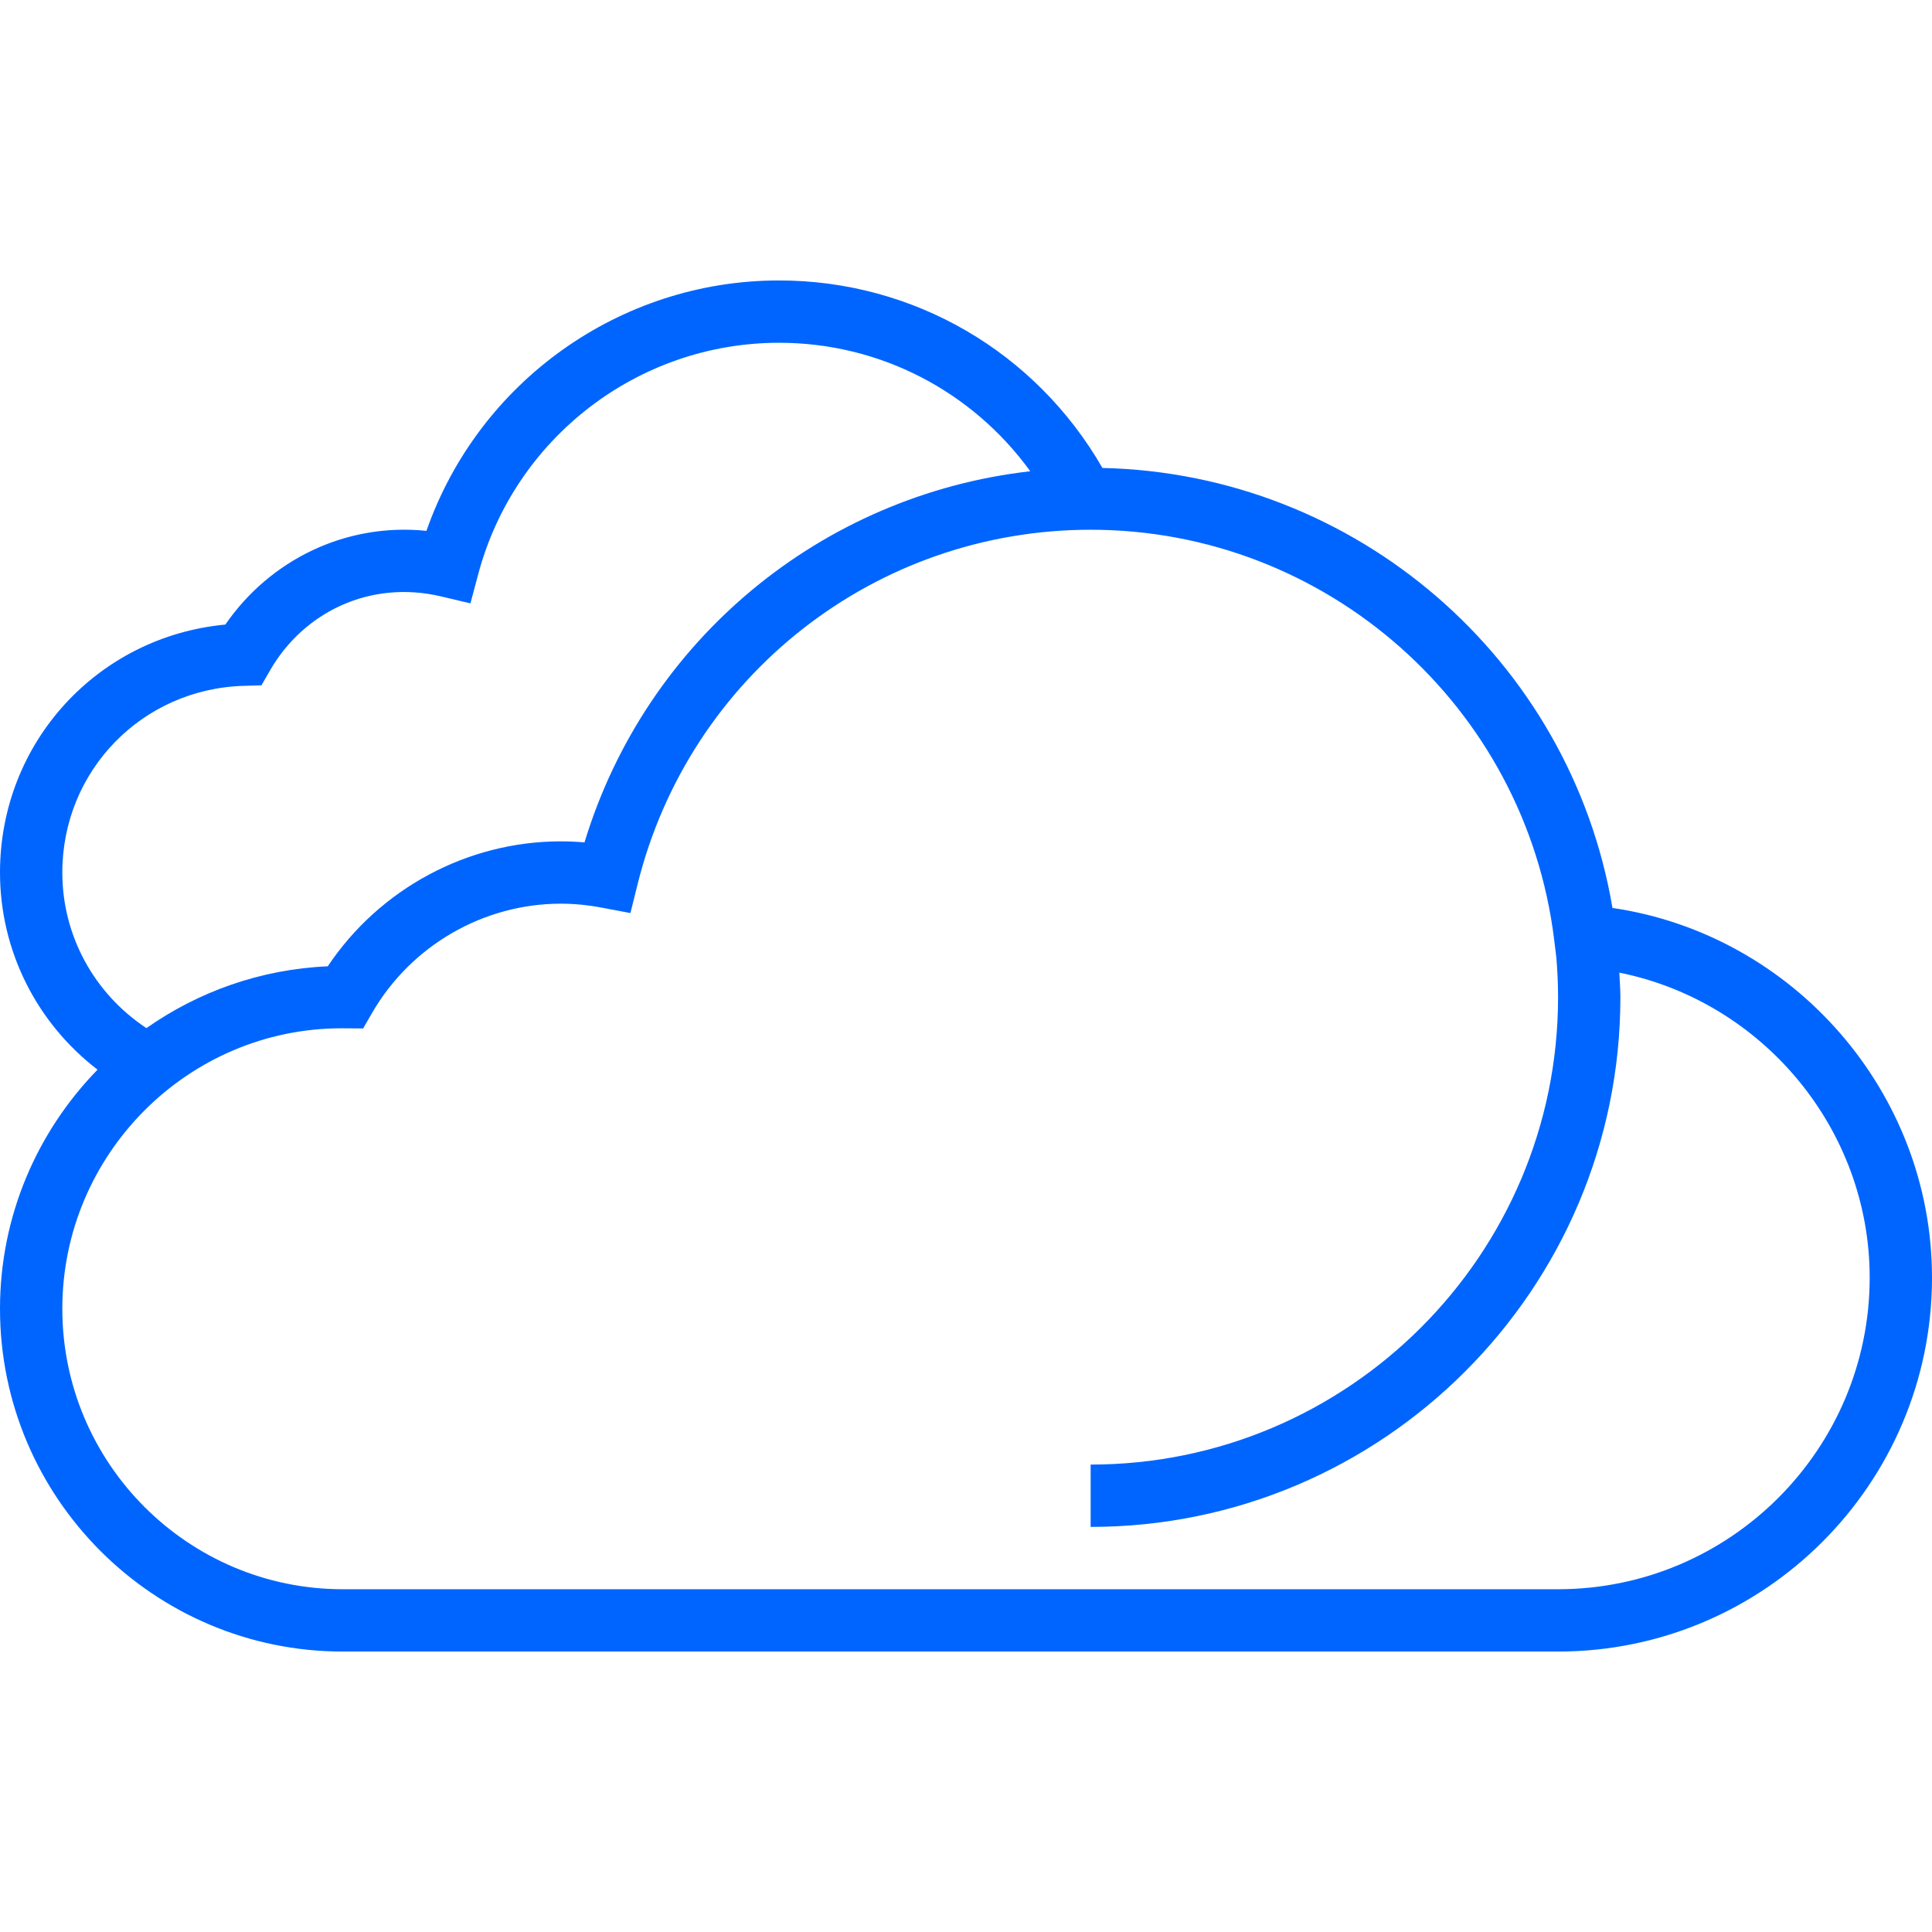
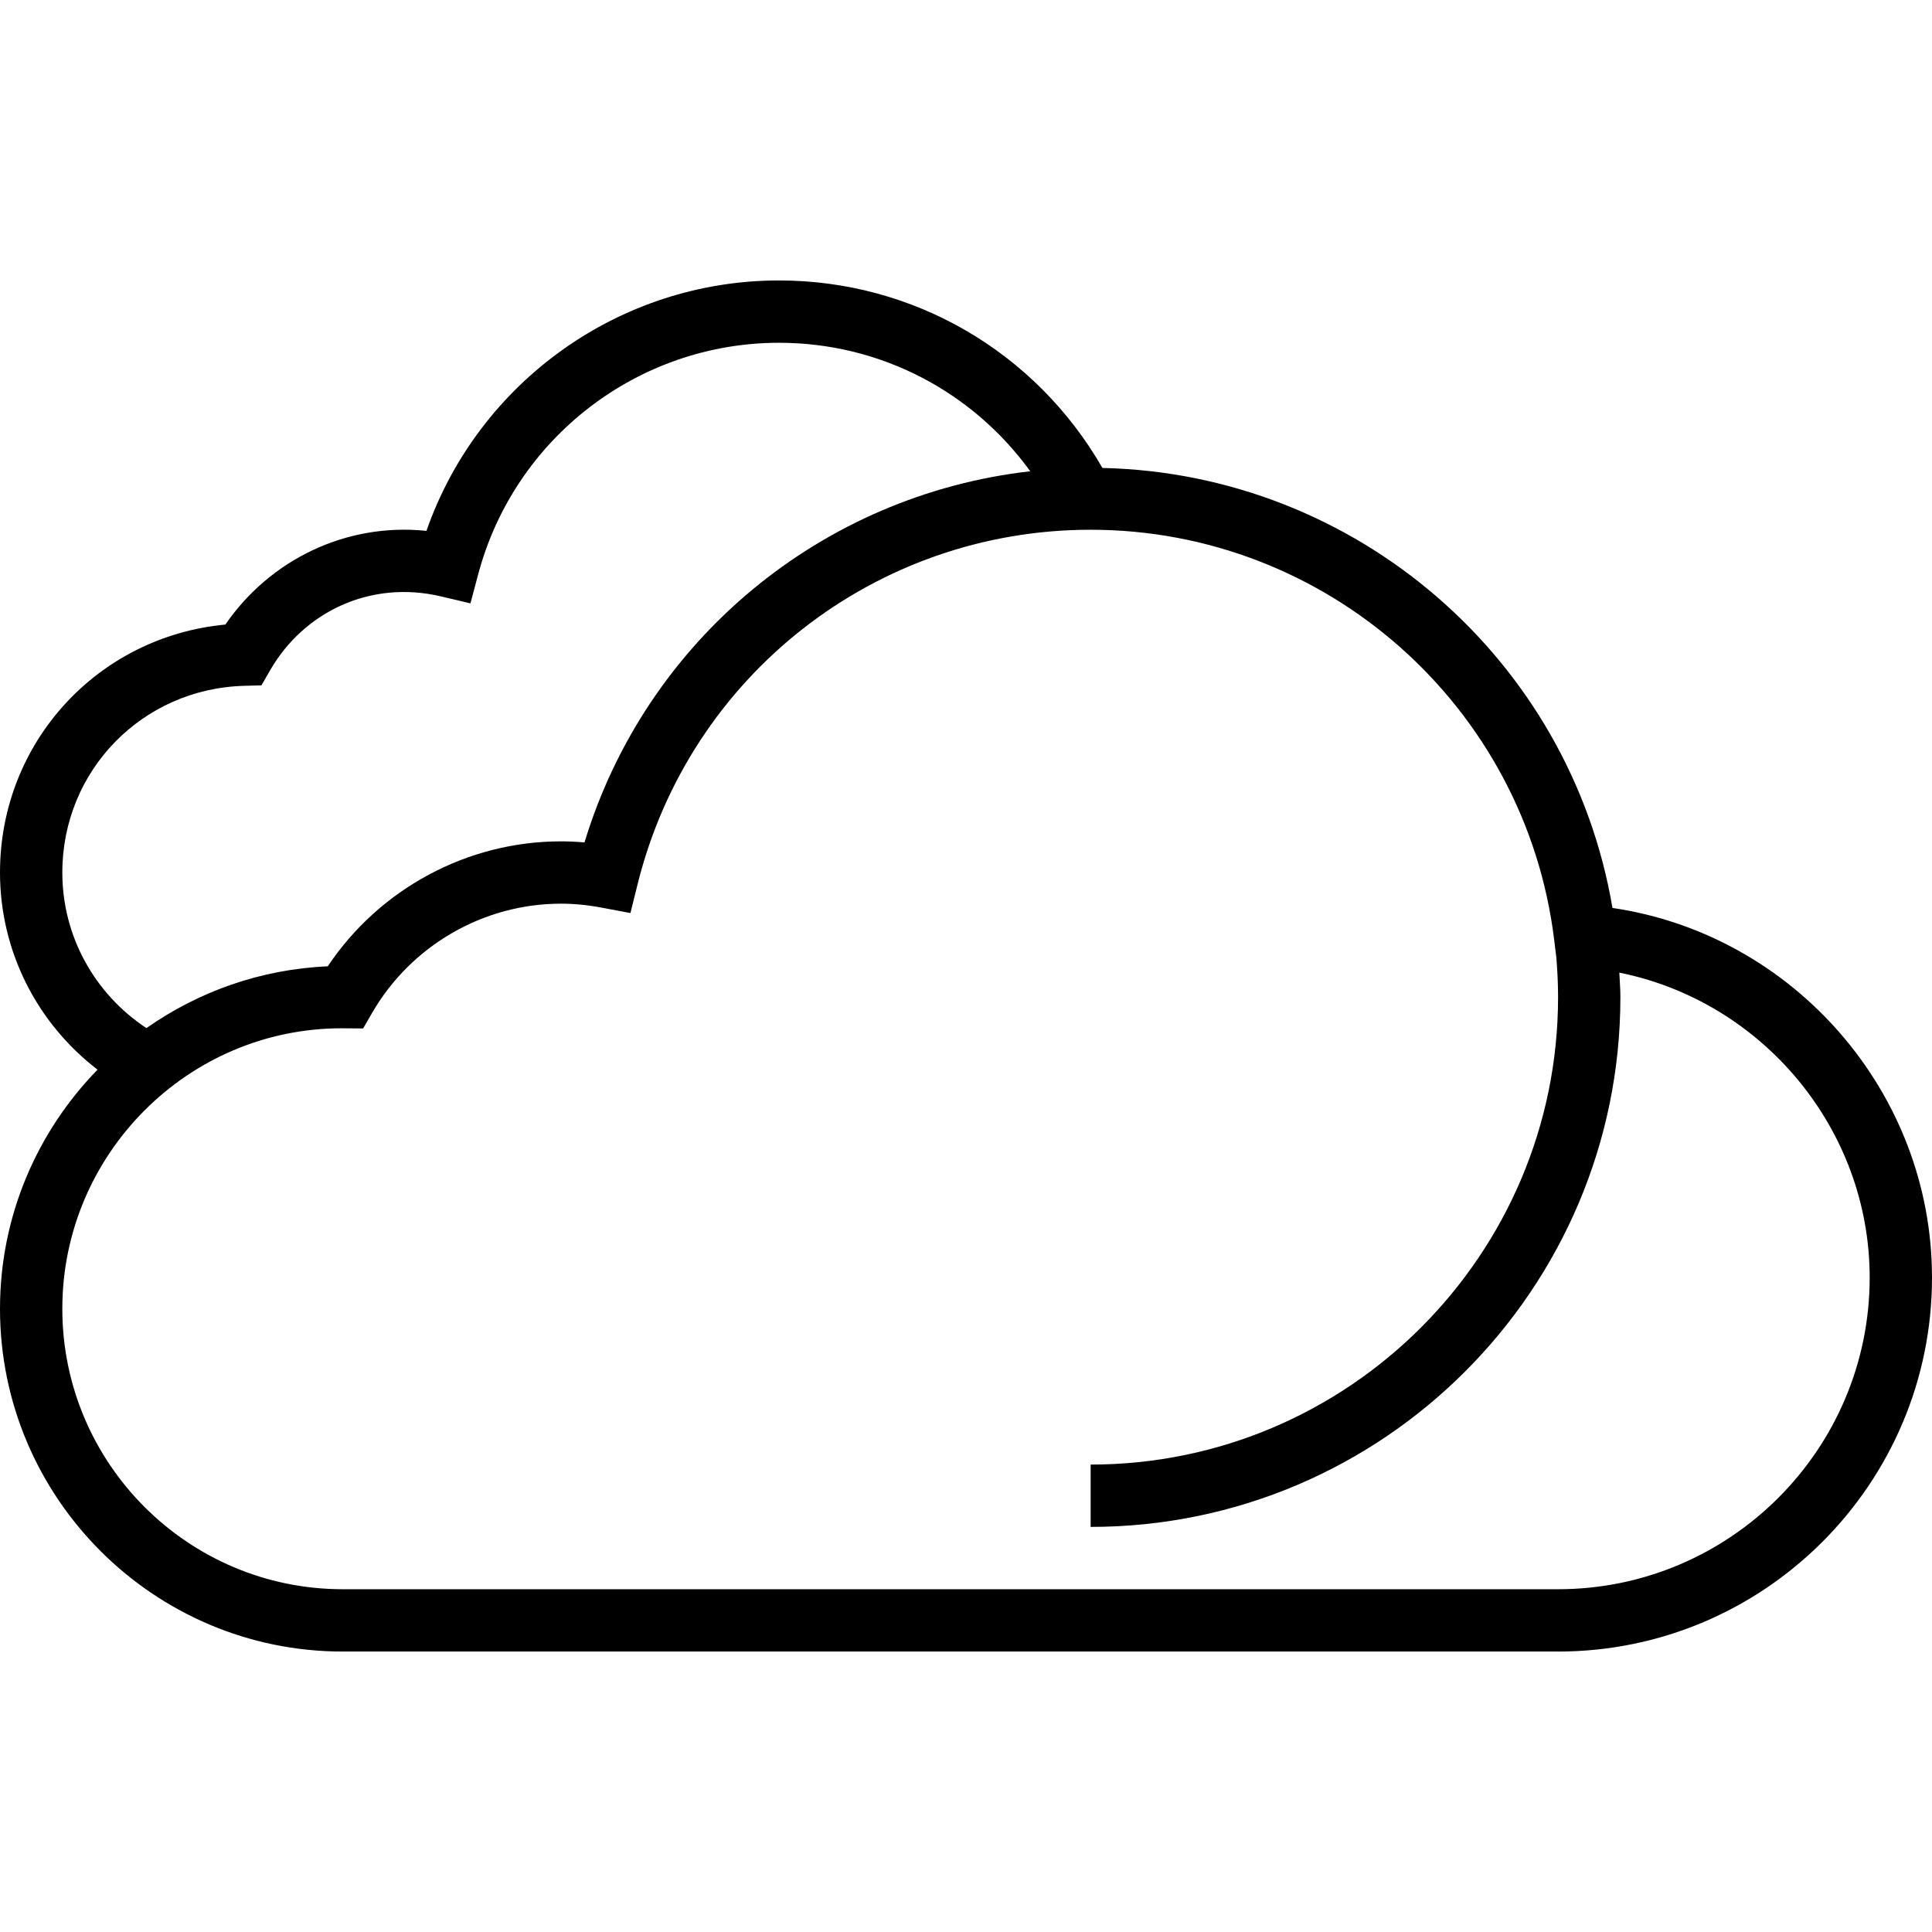
- <svg xmlns="http://www.w3.org/2000/svg" fill="#0065FF" height="800px" width="800px" version="1.1" id="Layer_1" viewBox="0 0 496 496" xml:space="preserve">
+ <svg xmlns="http://www.w3.org/2000/svg" fill="#000000" height="800px" width="800px" version="1.1" id="Layer_1" viewBox="0 0 496 496" xml:space="preserve">
  <g>
    <g>
      <path d="M413.968,233.096c-10.832-63.92-65.816-111.512-130.944-112.96C265.88,90.336,234.536,72,200,72    c-40.936,0-77.168,26.096-90.52,64.288c-20.696-2.144-40.208,7.464-51.624,24.056C25.08,163.424,0,190.6,0,224    c0,20.104,9.424,38.616,25.04,50.616C9.568,290.488,0,312.136,0,336c0,48.52,39.48,88,88,88h312c52.936,0,96-43.064,96-96    C496,280.424,460.464,239.928,413.968,233.096z M16,224c0-26.144,20.496-47.192,46.648-47.928l4.472-0.128l2.232-3.872    c8.648-14.984,25.728-23.24,43.864-18.96l7.56,1.792l2-7.512C132.104,112.424,163.848,88,200,88    c25.88,0,49.584,12.416,64.496,32.984c-53.496,6.096-98.608,43.224-114.44,95.288C148.008,216.088,145.984,216,144,216    c-24.032,0-46.56,12.184-59.856,32.08c-17.272,0.752-33.248,6.528-46.552,15.864C24.2,255.096,16,240.24,16,224z M400,408H88    c-39.704,0-72-32.296-72-72c0-39.704,32.296-72,71.688-72.008l5.536,0.04l2.304-3.992C105.536,242.744,124.12,232,144,232    c3.352,0,6.856,0.336,10.424,1.008l7.424,1.4l1.824-7.336C176.96,173.448,224.8,136,280,136    c60.512,0,111.672,45.28,119.008,105.32l0.56,4.592C399.84,249.24,400,252.6,400,256c0,66.168-53.832,120-120,120v16    c74.992,0,136-61.008,136-136c0-2.12-0.176-4.2-0.272-6.296C452.432,257.088,480,289.776,480,328C480,372.112,444.112,408,400,408    z" />
    </g>
  </g>
</svg>
